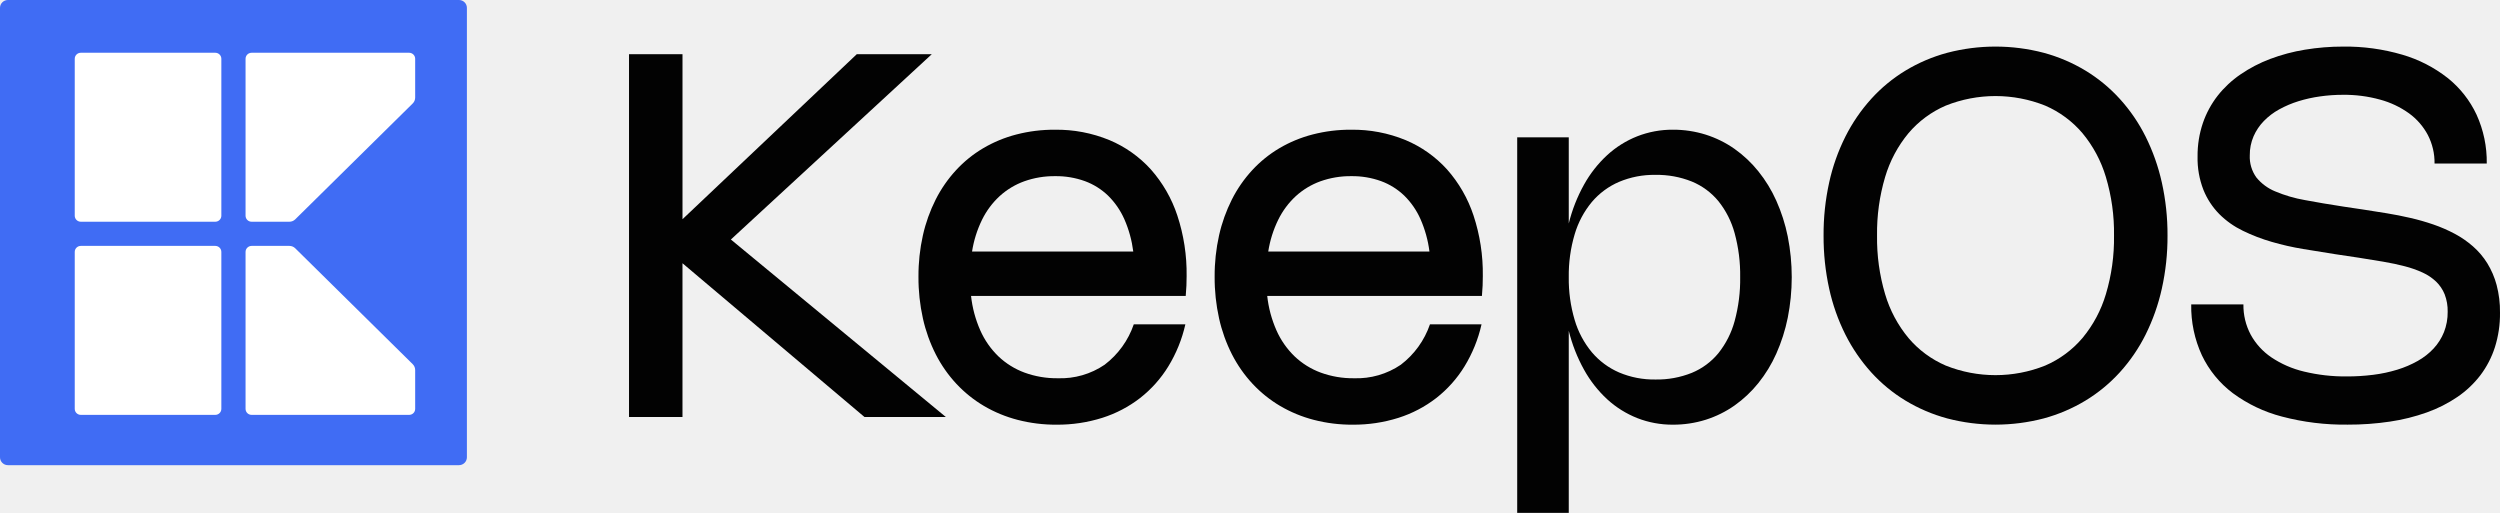
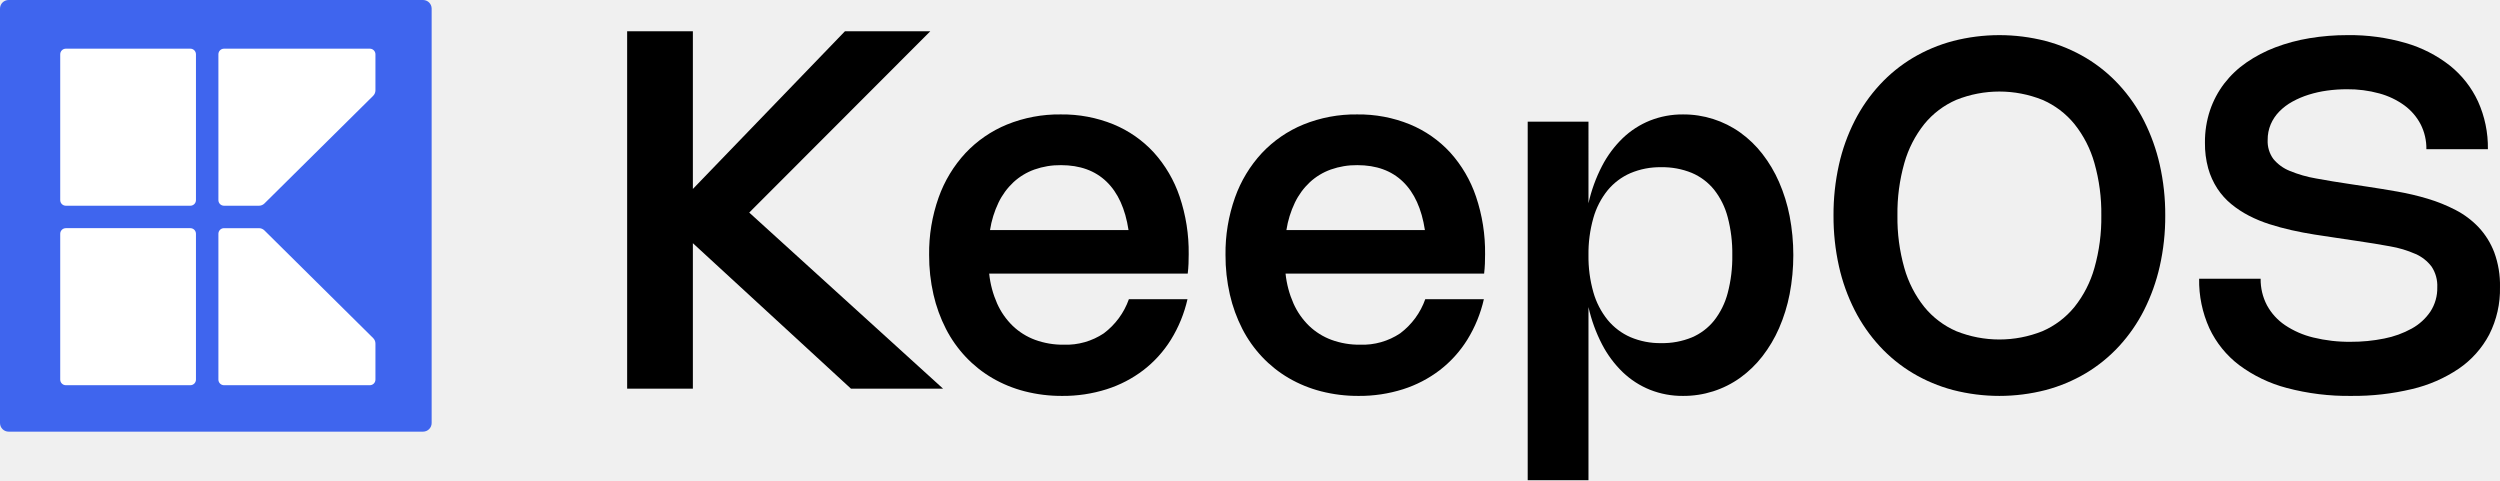
- <svg xmlns="http://www.w3.org/2000/svg" width="117" height="24" viewBox="0 0 117 24" fill="none">
-   <path d="M34.205 11.209L44.265 19.515H40.457L31.94 12.32V19.515H29.438V2.535H31.941V10.259L40.099 2.535H43.609L34.205 11.209Z" fill="#020202" />
-   <path d="M55.475 15.179C55.319 15.875 55.049 16.541 54.676 17.15C54.328 17.717 53.881 18.217 53.356 18.628C52.826 19.038 52.228 19.351 51.589 19.554C50.895 19.773 50.171 19.881 49.444 19.875C48.83 19.879 48.218 19.803 47.623 19.649C47.071 19.506 46.541 19.288 46.05 18.999C45.573 18.718 45.14 18.37 44.762 17.966C44.378 17.554 44.053 17.09 43.797 16.589C43.525 16.054 43.322 15.488 43.192 14.903C43.05 14.262 42.98 13.608 42.984 12.952C42.98 12.299 43.05 11.648 43.192 11.011C43.322 10.43 43.523 9.868 43.791 9.336C44.043 8.838 44.363 8.376 44.742 7.965C45.112 7.563 45.54 7.217 46.011 6.938C46.497 6.651 47.02 6.435 47.566 6.294C48.154 6.142 48.759 6.067 49.366 6.071C50.24 6.058 51.108 6.223 51.917 6.555C52.658 6.865 53.321 7.334 53.86 7.929C54.415 8.557 54.837 9.29 55.099 10.085C55.4 10.998 55.547 11.955 55.534 12.917C55.534 13.067 55.531 13.216 55.525 13.362C55.519 13.508 55.508 13.671 55.492 13.849H45.445C45.505 14.405 45.651 14.949 45.877 15.461C46.078 15.916 46.365 16.328 46.723 16.675C47.075 17.01 47.492 17.27 47.948 17.438C48.446 17.619 48.973 17.709 49.503 17.702C50.283 17.73 51.052 17.508 51.696 17.07C52.329 16.588 52.804 15.93 53.061 15.179H55.475ZM53.037 11.771C52.971 11.25 52.831 10.741 52.62 10.26C52.438 9.847 52.179 9.472 51.857 9.155C51.546 8.856 51.176 8.624 50.77 8.476C50.324 8.316 49.852 8.237 49.378 8.244C48.887 8.238 48.398 8.32 47.936 8.484C47.509 8.638 47.118 8.874 46.783 9.179C46.441 9.495 46.161 9.872 45.957 10.289C45.729 10.757 45.572 11.257 45.492 11.771H53.037Z" fill="#020202" />
-   <path d="M69.336 15.179C69.18 15.875 68.91 16.541 68.537 17.15C68.189 17.717 67.742 18.217 67.217 18.628C66.688 19.038 66.089 19.351 65.45 19.554C64.757 19.773 64.033 19.881 63.305 19.875C62.691 19.879 62.079 19.803 61.484 19.649C60.932 19.506 60.403 19.288 59.911 18.999C59.434 18.718 59.001 18.37 58.624 17.966C58.239 17.554 57.915 17.09 57.658 16.589C57.386 16.054 57.183 15.488 57.053 14.903C56.911 14.262 56.841 13.608 56.845 12.952C56.841 12.299 56.911 11.648 57.053 11.011C57.183 10.43 57.385 9.868 57.652 9.336C57.904 8.838 58.224 8.376 58.603 7.965C58.974 7.563 59.401 7.217 59.872 6.938C60.358 6.651 60.882 6.435 61.428 6.294C62.016 6.142 62.62 6.067 63.227 6.071C64.102 6.058 64.97 6.223 65.778 6.555C66.519 6.865 67.183 7.334 67.721 7.929C68.277 8.556 68.698 9.29 68.961 10.085C69.262 10.998 69.409 11.955 69.396 12.917C69.396 13.067 69.393 13.215 69.387 13.362C69.381 13.508 69.37 13.671 69.354 13.849H59.306C59.366 14.405 59.512 14.949 59.738 15.461C59.939 15.916 60.227 16.328 60.584 16.675C60.936 17.01 61.353 17.27 61.809 17.438C62.307 17.619 62.834 17.709 63.364 17.702C64.144 17.73 64.913 17.508 65.558 17.07C66.19 16.588 66.665 15.93 66.922 15.179H69.336ZM66.898 11.771C66.833 11.25 66.692 10.741 66.481 10.26C66.3 9.847 66.041 9.472 65.719 9.155C65.407 8.856 65.037 8.624 64.631 8.476C64.185 8.316 63.714 8.237 63.239 8.244C62.748 8.238 62.26 8.32 61.797 8.484C61.371 8.638 60.979 8.874 60.644 9.179C60.302 9.495 60.023 9.872 59.819 10.289C59.59 10.757 59.434 11.257 59.354 11.771H66.898Z" fill="#020202" />
-   <path d="M73.418 10.458C73.575 9.822 73.815 9.21 74.134 8.638C74.419 8.124 74.785 7.658 75.218 7.258C75.629 6.882 76.104 6.584 76.622 6.379C77.154 6.171 77.721 6.066 78.293 6.07C78.815 6.068 79.334 6.146 79.831 6.302C80.31 6.454 80.764 6.678 81.175 6.967C81.593 7.263 81.969 7.616 82.289 8.015C82.629 8.437 82.912 8.901 83.132 9.395C83.371 9.93 83.55 10.49 83.666 11.064C83.916 12.322 83.916 13.617 83.666 14.875C83.549 15.45 83.371 16.01 83.132 16.547C82.913 17.042 82.629 17.507 82.289 17.93C81.969 18.329 81.594 18.682 81.175 18.978C80.764 19.267 80.31 19.491 79.831 19.643C79.334 19.799 78.815 19.877 78.293 19.875C77.721 19.879 77.154 19.774 76.622 19.566C76.104 19.36 75.628 19.063 75.218 18.687C74.785 18.287 74.419 17.82 74.134 17.304C73.815 16.73 73.575 16.117 73.418 15.481V24.001H71.005V6.427H73.418L73.418 10.458ZM73.418 12.969C73.409 13.649 73.502 14.327 73.696 14.979C73.858 15.53 74.131 16.042 74.497 16.484C74.844 16.893 75.28 17.218 75.773 17.431C76.309 17.658 76.888 17.77 77.471 17.761C78.055 17.772 78.636 17.666 79.178 17.449C79.662 17.249 80.089 16.933 80.421 16.529C80.774 16.085 81.033 15.574 81.181 15.027C81.363 14.356 81.451 13.664 81.44 12.969C81.451 12.275 81.363 11.582 81.181 10.912C81.033 10.366 80.775 9.856 80.421 9.413C80.088 9.01 79.662 8.695 79.178 8.496C78.636 8.279 78.055 8.173 77.471 8.184C76.888 8.174 76.31 8.286 75.773 8.511C75.28 8.722 74.843 9.046 74.497 9.455C74.131 9.897 73.858 10.409 73.696 10.96C73.502 11.612 73.409 12.289 73.418 12.969Z" fill="#020202" />
-   <path d="M85.343 11.026C85.338 10.191 85.426 9.357 85.605 8.541C85.768 7.796 86.023 7.075 86.365 6.392C86.686 5.753 87.092 5.16 87.572 4.629C88.039 4.113 88.579 3.667 89.175 3.305C89.784 2.937 90.442 2.656 91.129 2.471C92.61 2.083 94.166 2.083 95.647 2.471C96.334 2.656 96.992 2.937 97.602 3.305C98.198 3.667 98.739 4.113 99.208 4.629C99.689 5.159 100.095 5.752 100.414 6.392C100.754 7.075 101.009 7.797 101.174 8.541C101.355 9.357 101.444 10.191 101.44 11.026C101.444 11.861 101.355 12.693 101.174 13.508C101.01 14.253 100.754 14.976 100.414 15.66C100.095 16.3 99.689 16.893 99.208 17.424C98.739 17.939 98.198 18.385 97.602 18.747C96.993 19.115 96.335 19.396 95.647 19.582C94.166 19.97 92.61 19.97 91.13 19.582C90.442 19.396 89.784 19.115 89.175 18.747C88.579 18.386 88.039 17.94 87.572 17.424C87.092 16.892 86.686 16.299 86.365 15.66C86.023 14.977 85.768 14.254 85.605 13.508C85.427 12.693 85.339 11.861 85.343 11.026ZM87.846 11.026C87.833 11.954 87.96 12.879 88.224 13.769C88.446 14.52 88.818 15.217 89.318 15.82C89.791 16.378 90.388 16.819 91.061 17.109C92.555 17.706 94.222 17.706 95.715 17.109C96.388 16.819 96.985 16.378 97.459 15.82C97.959 15.217 98.332 14.519 98.555 13.769C98.821 12.879 98.95 11.954 98.936 11.026C98.95 10.098 98.821 9.173 98.555 8.283C98.332 7.533 97.959 6.835 97.459 6.232C96.985 5.674 96.388 5.233 95.716 4.943C94.222 4.346 92.555 4.346 91.061 4.943C90.388 5.233 89.791 5.674 89.318 6.232C88.818 6.835 88.446 7.533 88.224 8.283C87.96 9.173 87.833 10.098 87.846 11.026Z" fill="#020202" />
-   <path d="M109.664 2.18C110.6 2.169 111.532 2.297 112.429 2.56C113.199 2.784 113.918 3.153 114.548 3.647C115.127 4.109 115.591 4.698 115.904 5.369C116.23 6.086 116.393 6.867 116.38 7.654H113.937C113.944 7.19 113.837 6.732 113.624 6.319C113.412 5.919 113.112 5.573 112.745 5.306C112.336 5.012 111.877 4.794 111.389 4.662C110.822 4.506 110.235 4.43 109.646 4.437C109.291 4.437 108.937 4.461 108.586 4.511C108.241 4.558 107.901 4.634 107.569 4.736C107.256 4.833 106.954 4.961 106.667 5.119C106.4 5.265 106.157 5.449 105.946 5.666C105.744 5.874 105.582 6.116 105.466 6.381C105.346 6.661 105.286 6.964 105.29 7.269C105.273 7.64 105.382 8.006 105.6 8.308C105.835 8.594 106.138 8.818 106.482 8.958C106.928 9.145 107.394 9.282 107.87 9.364C108.415 9.467 109.025 9.57 109.7 9.673L110.582 9.804C110.943 9.859 111.312 9.918 111.688 9.979C112.063 10.04 112.436 10.113 112.805 10.199C113.17 10.282 113.53 10.386 113.884 10.507C114.225 10.625 114.557 10.768 114.876 10.938C115.184 11.101 115.472 11.3 115.734 11.529C115.995 11.758 116.221 12.024 116.404 12.318C116.599 12.636 116.747 12.98 116.842 13.339C116.953 13.763 117.006 14.199 117 14.637C117.006 15.183 116.926 15.727 116.762 16.249C116.611 16.722 116.38 17.167 116.08 17.564C115.778 17.957 115.415 18.3 115.004 18.579C114.562 18.879 114.083 19.121 113.58 19.3C113.019 19.5 112.44 19.645 111.851 19.731C111.196 19.828 110.535 19.876 109.873 19.873C108.835 19.887 107.801 19.76 106.798 19.496C105.966 19.281 105.184 18.908 104.494 18.398C103.877 17.932 103.381 17.326 103.049 16.629C102.705 15.882 102.534 15.067 102.549 14.245H104.992C104.984 14.738 105.101 15.225 105.332 15.661C105.565 16.087 105.897 16.451 106.3 16.724C106.764 17.035 107.281 17.26 107.826 17.389C108.484 17.548 109.16 17.625 109.837 17.617C110.25 17.618 110.663 17.592 111.074 17.54C111.454 17.493 111.83 17.412 112.197 17.3C112.53 17.198 112.85 17.061 113.153 16.89C113.429 16.735 113.68 16.539 113.895 16.308C114.101 16.085 114.265 15.827 114.378 15.545C114.497 15.241 114.556 14.916 114.551 14.589C114.557 14.312 114.51 14.036 114.411 13.776C114.321 13.551 114.183 13.348 114.009 13.179C113.823 13.004 113.61 12.86 113.377 12.755C113.108 12.632 112.829 12.534 112.542 12.461C112.233 12.38 111.897 12.309 111.535 12.247C111.174 12.186 110.79 12.123 110.385 12.06L109.277 11.894C108.792 11.819 108.295 11.739 107.787 11.653C107.289 11.571 106.796 11.459 106.312 11.318C105.85 11.184 105.4 11.012 104.968 10.801C104.559 10.604 104.186 10.341 103.865 10.021C103.544 9.695 103.291 9.31 103.121 8.887C102.927 8.388 102.834 7.856 102.846 7.322C102.841 6.791 102.924 6.264 103.094 5.761C103.252 5.298 103.487 4.864 103.788 4.478C104.092 4.092 104.454 3.755 104.861 3.478C105.291 3.184 105.755 2.943 106.243 2.759C106.769 2.562 107.313 2.416 107.867 2.326C108.461 2.228 109.062 2.179 109.664 2.18Z" fill="#020202" />
-   <path d="M21.48 0H0.371C0.166 0 0 0.165 0 0.369V21.4C0 21.604 0.166 21.77 0.371 21.77H21.48C21.685 21.77 21.851 21.604 21.851 21.4V0.369C21.851 0.165 21.685 0 21.48 0Z" fill="#406CF4" />
-   <path d="M10.075 2.469H3.782C3.625 2.469 3.498 2.595 3.498 2.751V10.095C3.498 10.251 3.625 10.377 3.782 10.377H10.075C10.232 10.377 10.359 10.251 10.359 10.095V2.751C10.359 2.595 10.232 2.469 10.075 2.469Z" fill="white" />
-   <path d="M10.075 11.508H3.782C3.625 11.508 3.498 11.634 3.498 11.79V19.134C3.498 19.29 3.625 19.416 3.782 19.416H10.075C10.232 19.416 10.359 19.29 10.359 19.134V11.79C10.359 11.634 10.232 11.508 10.075 11.508Z" fill="white" />
-   <path d="M13.818 11.621C13.745 11.548 13.646 11.508 13.543 11.508H11.776C11.7 11.508 11.628 11.538 11.575 11.591C11.522 11.643 11.492 11.715 11.492 11.79V19.134C11.492 19.209 11.522 19.281 11.575 19.334C11.628 19.387 11.7 19.416 11.776 19.416H19.147C19.222 19.416 19.294 19.387 19.348 19.334C19.401 19.281 19.43 19.209 19.43 19.134V17.32C19.43 17.268 19.42 17.217 19.4 17.169C19.38 17.122 19.351 17.079 19.314 17.042L13.818 11.621Z" fill="white" />
-   <path d="M19.147 2.469H11.776C11.7 2.469 11.628 2.499 11.575 2.551C11.522 2.604 11.492 2.676 11.492 2.751V10.095C11.492 10.17 11.522 10.242 11.575 10.295C11.628 10.348 11.7 10.377 11.776 10.377H13.543C13.646 10.377 13.745 10.337 13.818 10.264L19.314 4.843C19.351 4.807 19.38 4.763 19.4 4.716C19.42 4.668 19.43 4.617 19.43 4.566V2.751C19.43 2.676 19.401 2.604 19.347 2.552C19.294 2.499 19.222 2.469 19.147 2.469Z" fill="white" />
+ <svg xmlns="http://www.w3.org/2000/svg" id="Layer_1" data-name="Layer 1" viewBox="0 0 579.17 111.241">
+   <defs>
+     <style>.cls-1{fill:#3f65ee;}.cls-2{fill:#fff;}</style>
+   </defs>
+   <path d="M173.573,49.247l44.901,40.79H197.137L160.516,56.34V90.037H145.289V7.241H160.516V43.776L195.748,7.241h19.773Z" />
+   <path d="M275.103,69.31a30.768,30.768,0,0,1-3.843,9.396,26.712,26.712,0,0,1-6.367,7.04,27.996,27.996,0,0,1-8.526,4.432,33.271,33.271,0,0,1-10.294,1.543,34.237,34.237,0,0,1-8.68-1.066,29.45,29.45,0,0,1-7.503-3.071,27.653,27.653,0,0,1-6.143-4.88,28.356,28.356,0,0,1-4.6-6.507,34.149,34.149,0,0,1-2.889-7.952,40.38,40.38,0,0,1-1.01-9.2A38.344,38.344,0,0,1,217.45,45.75a29.834,29.834,0,0,1,6.213-10.28,27.583,27.583,0,0,1,9.62-6.62,32.029,32.029,0,0,1,12.454-2.342,31.294,31.294,0,0,1,12.215,2.3,26.333,26.333,0,0,1,9.354,6.521,29.21,29.21,0,0,1,5.974,10.21,40.114,40.114,0,0,1,2.104,13.365q0,1.093-.042,2.188t-.182,2.3H229.161a22.924,22.924,0,0,0,1.836,6.914,16.709,16.709,0,0,0,3.605,5.175,15.047,15.047,0,0,0,5.202,3.253,18.741,18.741,0,0,0,6.634,1.122,15.689,15.689,0,0,0,9.284-2.636,16.942,16.942,0,0,0,5.806-7.91Zm-13.66-16.016q-1.123-7.376-5.09-11.205-3.969-3.829-10.56-3.829a17.869,17.869,0,0,0-6.143,1.01,14.245,14.245,0,0,0-4.866,2.945,15.966,15.966,0,0,0-3.463,4.726,22.706,22.706,0,0,0-1.964,6.353Z" />
+   <path d="M343.765,69.31a30.768,30.768,0,0,1-3.843,9.396,26.712,26.712,0,0,1-6.367,7.04,27.996,27.996,0,0,1-8.526,4.432,33.271,33.271,0,0,1-10.294,1.543,34.237,34.237,0,0,1-8.68-1.066,29.45,29.45,0,0,1-7.503-3.071,27.653,27.653,0,0,1-6.143-4.88,28.356,28.356,0,0,1-4.6-6.507,34.149,34.149,0,0,1-2.889-7.952,40.38,40.38,0,0,1-1.01-9.2A38.344,38.344,0,0,1,286.112,45.75a29.834,29.834,0,0,1,6.213-10.28,27.583,27.583,0,0,1,9.62-6.62,32.029,32.029,0,0,1,12.454-2.342,31.294,31.294,0,0,1,12.215,2.3,26.332,26.332,0,0,1,9.354,6.521,29.208,29.208,0,0,1,5.974,10.21,40.114,40.114,0,0,1,2.104,13.365q0,1.093-.042,2.188t-.182,2.3H297.822a22.924,22.924,0,0,0,1.836,6.914,16.709,16.709,0,0,0,3.605,5.175,15.047,15.047,0,0,0,5.202,3.253,18.741,18.741,0,0,0,6.634,1.122,15.689,15.689,0,0,0,9.284-2.636,16.943,16.943,0,0,0,5.806-7.91Zm-13.66-16.016q-1.123-7.376-5.09-11.205-3.969-3.829-10.56-3.829a17.869,17.869,0,0,0-6.143,1.01,14.245,14.245,0,0,0-4.866,2.945,15.966,15.966,0,0,0-3.463,4.726,22.706,22.706,0,0,0-1.964,6.353Z" />
+   <path d="M367.998,47.096a35.67,35.67,0,0,1,3.141-8.639,24.876,24.876,0,0,1,4.81-6.465,19.868,19.868,0,0,1,6.311-4.067,20.298,20.298,0,0,1,7.643-1.416A22.589,22.589,0,0,1,403.17,30.715a24.66,24.66,0,0,1,5.105,4.923,30.574,30.574,0,0,1,3.87,6.521A37.827,37.827,0,0,1,414.6,50.055a48.203,48.203,0,0,1,0,18.091,37.816,37.816,0,0,1-2.454,7.896,30.587,30.587,0,0,1-3.87,6.521,24.994,24.994,0,0,1-5.105,4.936A22.478,22.478,0,0,1,389.904,91.72a20.289,20.289,0,0,1-7.643-1.417,19.851,19.851,0,0,1-6.311-4.067,24.868,24.868,0,0,1-4.81-6.465,35.641,35.641,0,0,1-3.141-8.639v40.109h-14.08v-83.05h14.08Zm0,12.004a29.982,29.982,0,0,0,1.135,8.611,18.026,18.026,0,0,0,3.31,6.409,14.225,14.225,0,0,0,5.301,3.997,17.442,17.442,0,0,0,7.083,1.374,17.891,17.891,0,0,0,7.109-1.318,13.284,13.284,0,0,0,5.161-3.899,17.541,17.541,0,0,0,3.156-6.381A32.684,32.684,0,0,0,401.319,59.1a32.689,32.689,0,0,0-1.066-8.793A17.404,17.404,0,0,0,397.098,43.94a13.341,13.341,0,0,0-5.161-3.885,17.901,17.901,0,0,0-7.109-1.318,17.512,17.512,0,0,0-7.111,1.374,14.174,14.174,0,0,0-5.287,3.983,18.013,18.013,0,0,0-3.296,6.395A29.987,29.987,0,0,0,367.998,59.1Z" />
+   <path d="M424.766,49.928a52.796,52.796,0,0,1,1.262-11.78,43.153,43.153,0,0,1,3.646-10.167,37.31,37.31,0,0,1,5.791-8.33,34.582,34.582,0,0,1,7.672-6.24,36.487,36.487,0,0,1,9.325-3.913,42.994,42.994,0,0,1,21.456,0A36.51,36.51,0,0,1,483.246,13.41a34.601,34.601,0,0,1,7.671,6.24,36.986,36.986,0,0,1,5.779,8.331,44.114,44.114,0,0,1,3.646,10.167,52.226,52.226,0,0,1,1.276,11.78,52.222,52.222,0,0,1-1.276,11.78,44.106,44.106,0,0,1-3.646,10.167,36.99,36.99,0,0,1-5.779,8.331,34.587,34.587,0,0,1-7.671,6.24A36.473,36.473,0,0,1,473.92,90.36a42.976,42.976,0,0,1-21.456,0,36.45,36.45,0,0,1-9.325-3.913,34.568,34.568,0,0,1-7.672-6.24,37.315,37.315,0,0,1-5.791-8.33,43.146,43.146,0,0,1-3.646-10.167A52.792,52.792,0,0,1,424.766,49.928Zm14.809,0a42.432,42.432,0,0,0,1.599,12.159,25.62,25.62,0,0,0,4.628,9.031,19.666,19.666,0,0,0,7.418,5.61,26.834,26.834,0,0,0,19.943,0,19.678,19.678,0,0,0,7.419-5.61,25.602,25.602,0,0,0,4.627-9.031,42.43,42.43,0,0,0,1.6-12.159,42.433,42.433,0,0,0-1.6-12.159,25.607,25.607,0,0,0-4.627-9.031,19.687,19.687,0,0,0-7.419-5.609,26.833,26.833,0,0,0-19.943,0,19.675,19.675,0,0,0-7.418,5.609,25.625,25.625,0,0,0-4.628,9.031A42.435,42.435,0,0,0,439.575,49.928Z" />
+   <path d="M543.857,8.137A46.258,46.258,0,0,1,557.32,9.96a30.078,30.078,0,0,1,10.238,5.231,23.016,23.016,0,0,1,6.522,8.316,25.881,25.881,0,0,1,2.286,11.051H562.116a12.326,12.326,0,0,0-1.332-5.764,12.745,12.745,0,0,0-3.758-4.375,17.813,17.813,0,0,0-5.82-2.777,27.39,27.39,0,0,0-7.518-.967,33.415,33.415,0,0,0-4.544.308,26.087,26.087,0,0,0-4.291.954,20.338,20.338,0,0,0-3.787,1.613,13.072,13.072,0,0,0-3.015,2.272A9.699,9.699,0,0,0,526.06,28.78a9.099,9.099,0,0,0-.715,3.646,6.932,6.932,0,0,0,1.318,4.404,9.518,9.518,0,0,0,3.8,2.762,28.475,28.475,0,0,0,6.1,1.753q3.619.673,8.19,1.346l3.731.561q3.367.505,6.956,1.136a61.043,61.043,0,0,1,6.997,1.655,36.928,36.928,0,0,1,6.451,2.609,20,20,0,0,1,5.329,3.997,17.764,17.764,0,0,1,3.619,5.806,22.001,22.001,0,0,1,1.332,8.05,23.238,23.238,0,0,1-2.496,11.009,22.075,22.075,0,0,1-7.026,7.881,32.71,32.71,0,0,1-10.869,4.74,57.974,57.974,0,0,1-14.052,1.585,55.395,55.395,0,0,1-14.936-1.837,32.151,32.151,0,0,1-11.065-5.315,22.953,22.953,0,0,1-6.885-8.527,26.68,26.68,0,0,1-2.37-11.472h14.249a12.789,12.789,0,0,0,1.459,6.143,13.077,13.077,0,0,0,4.165,4.6,20.284,20.284,0,0,0,6.563,2.875,34.769,34.769,0,0,0,8.68.996,38.161,38.161,0,0,0,7.769-.757,21.778,21.778,0,0,0,6.381-2.314,12.492,12.492,0,0,0,4.32-3.941,9.898,9.898,0,0,0,1.585-5.609,8.008,8.008,0,0,0-1.318-4.796,9.303,9.303,0,0,0-3.758-2.945,24.893,24.893,0,0,0-5.862-1.753q-3.422-.631-7.63-1.248l-4.712-.702q-2.525-.364-5.189-.785-2.666-.421-5.287-1.01-2.623-.589-5.119-1.388a30.676,30.676,0,0,1-4.727-1.949,23.223,23.223,0,0,1-4.109-2.693,16.102,16.102,0,0,1-3.239-3.604,17.016,17.016,0,0,1-2.118-4.684,21.369,21.369,0,0,1-.757-5.932,23.09,23.09,0,0,1,1.178-7.531,21.643,21.643,0,0,1,3.31-6.213,22.804,22.804,0,0,1,5.146-4.866,31.374,31.374,0,0,1,6.676-3.492,41.197,41.197,0,0,1,7.895-2.118A52.997,52.997,0,0,1,543.857,8.137Z" />
+   <rect class="cls-1" width="100" height="100" rx="2" />
+   <rect class="cls-2" x="13.952" y="11.277" width="31.445" height="36.383" rx="1.299" />
+   <rect class="cls-2" x="13.952" y="52.858" width="31.445" height="36.383" rx="1.299" />
+   <path class="cls-2" d="M61.255,53.378a1.795,1.795,0,0,0-1.263-.519H51.895a1.299,1.299,0,0,0-1.299,1.299V87.942a1.299,1.299,0,0,0,1.299,1.299H85.679a1.299,1.299,0,0,0,1.299-1.299V79.595a1.795,1.795,0,0,0-.532-1.275Z" />
+   <path class="cls-2" d="M85.679,11.277H51.895a1.299,1.299,0,0,0-1.299,1.299V46.361a1.299,1.299,0,0,0,1.299,1.299h8.098a1.795,1.795,0,0,0,1.263-.519L86.446,22.199a1.794,1.794,0,0,0,.532-1.275V12.577A1.299,1.299,0,0,0,85.679,11.277Z" />
</svg>
